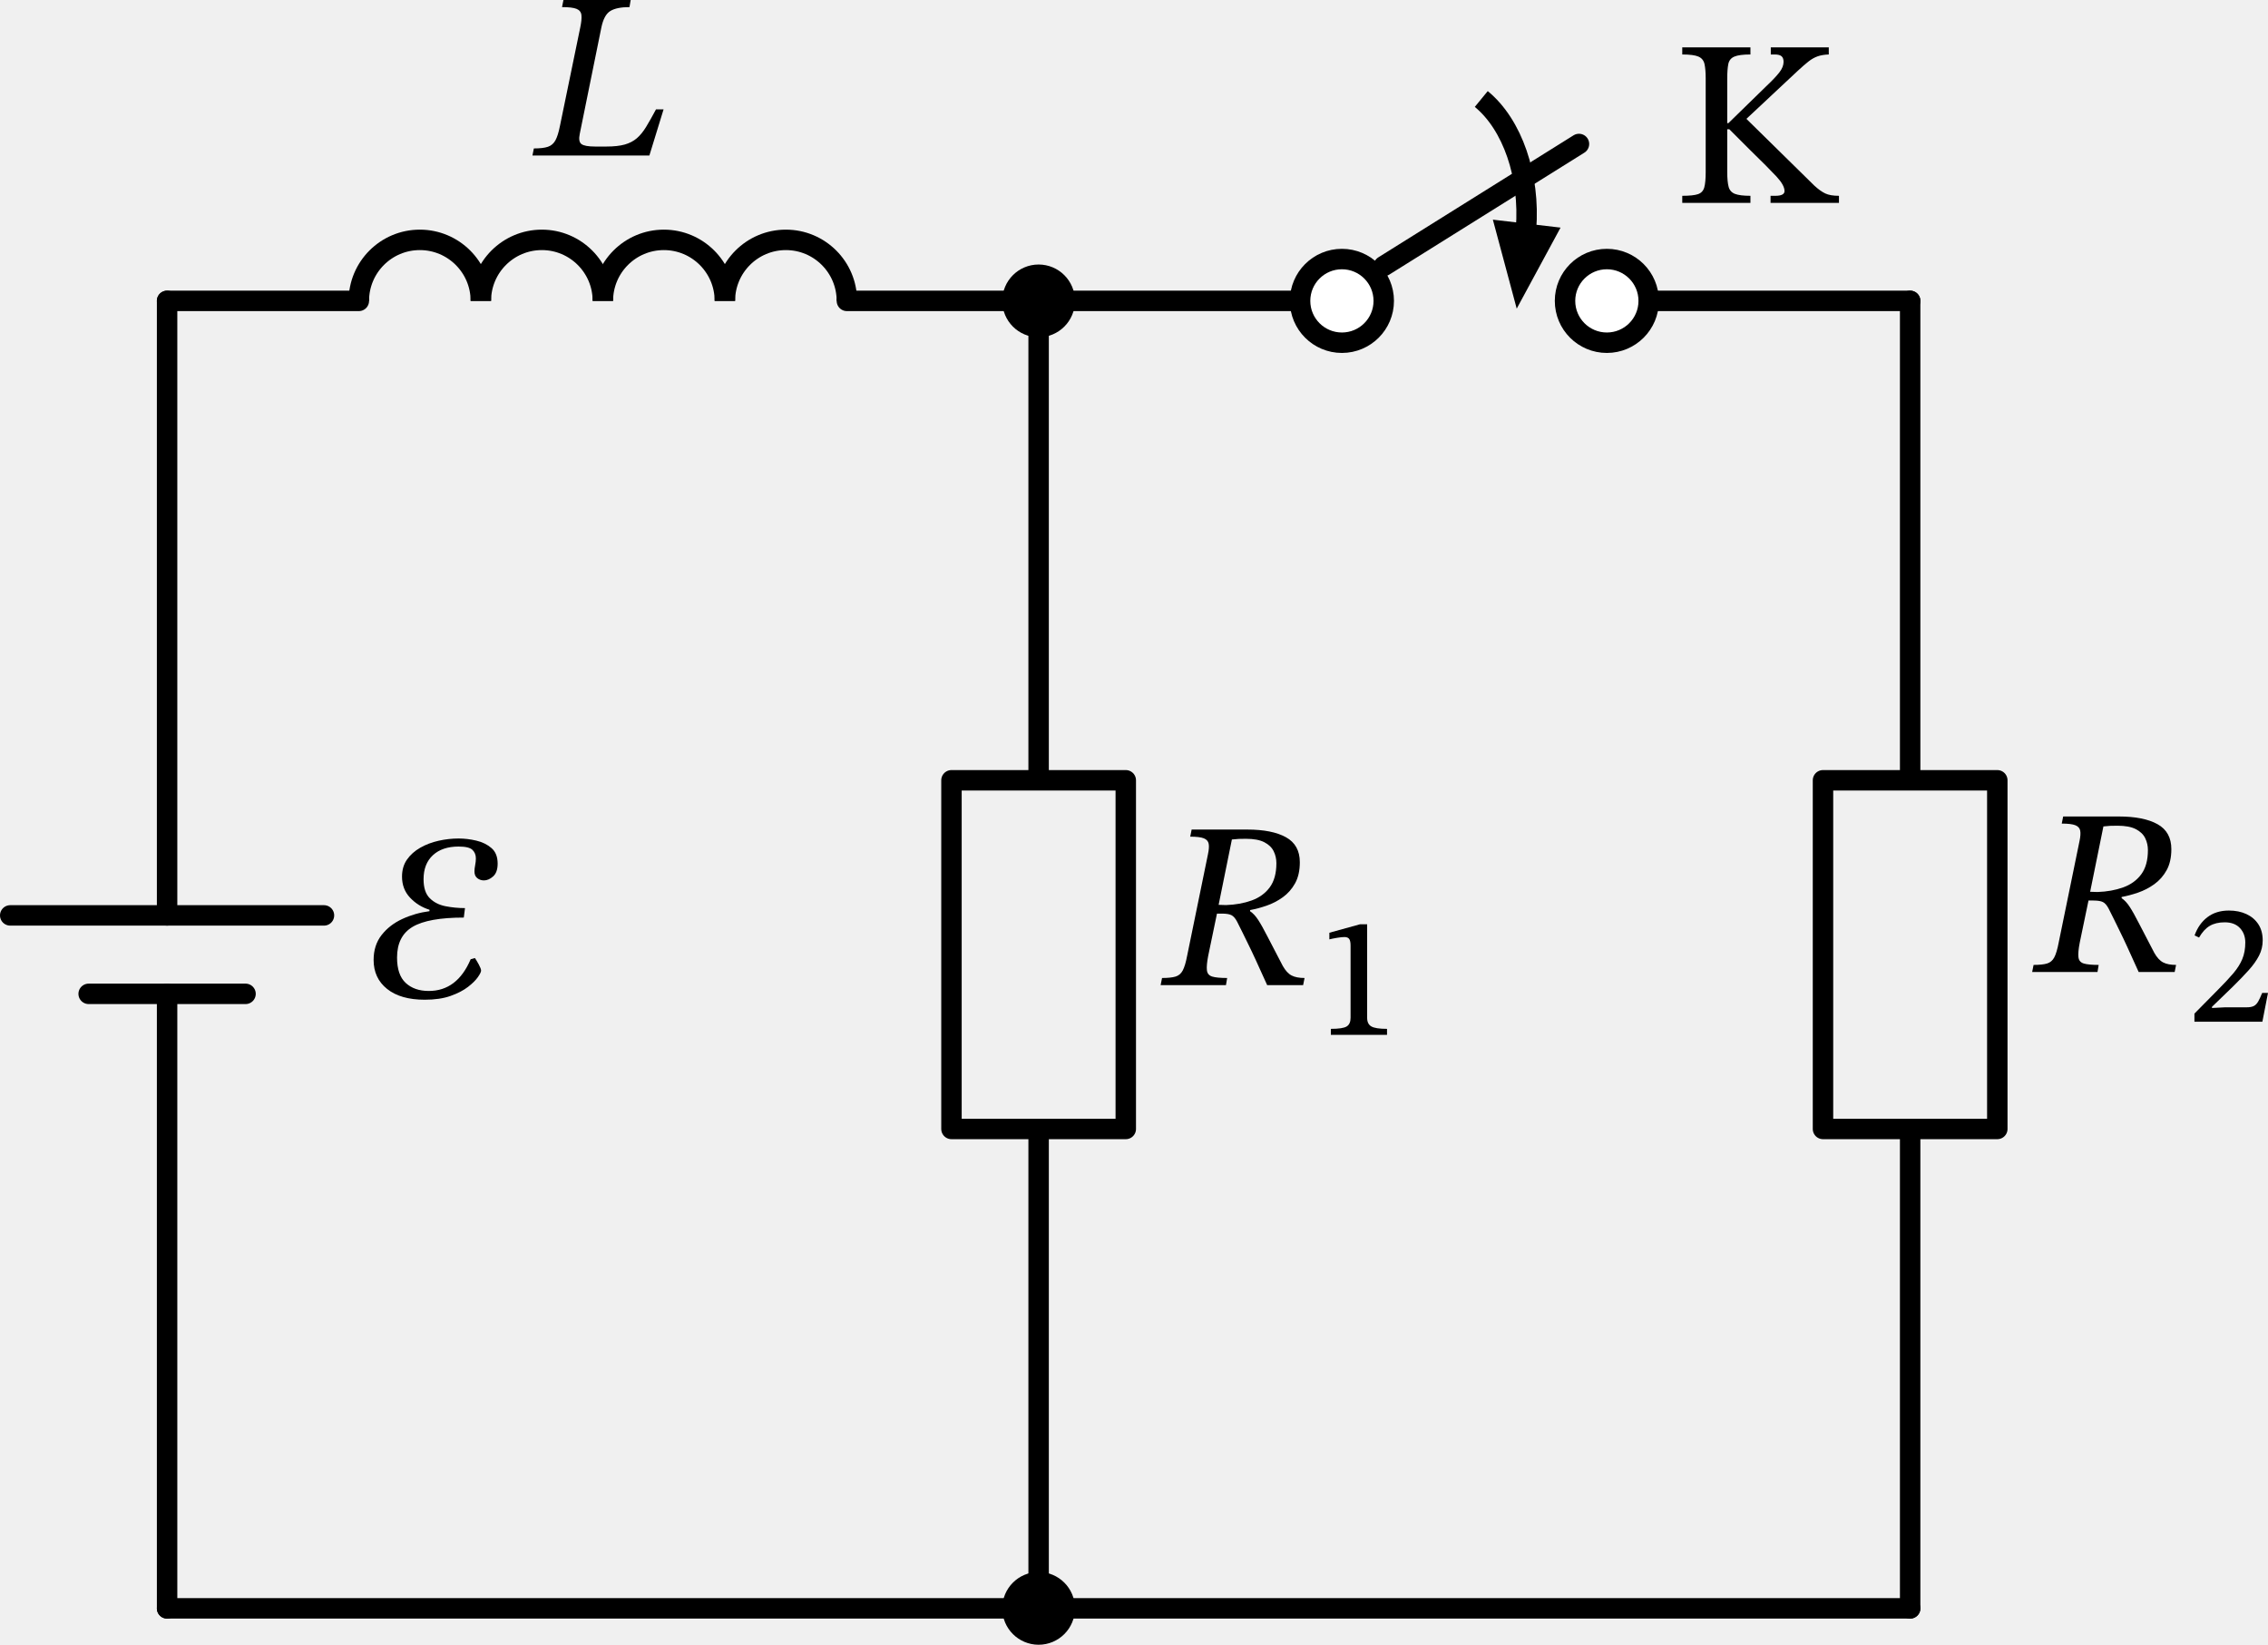
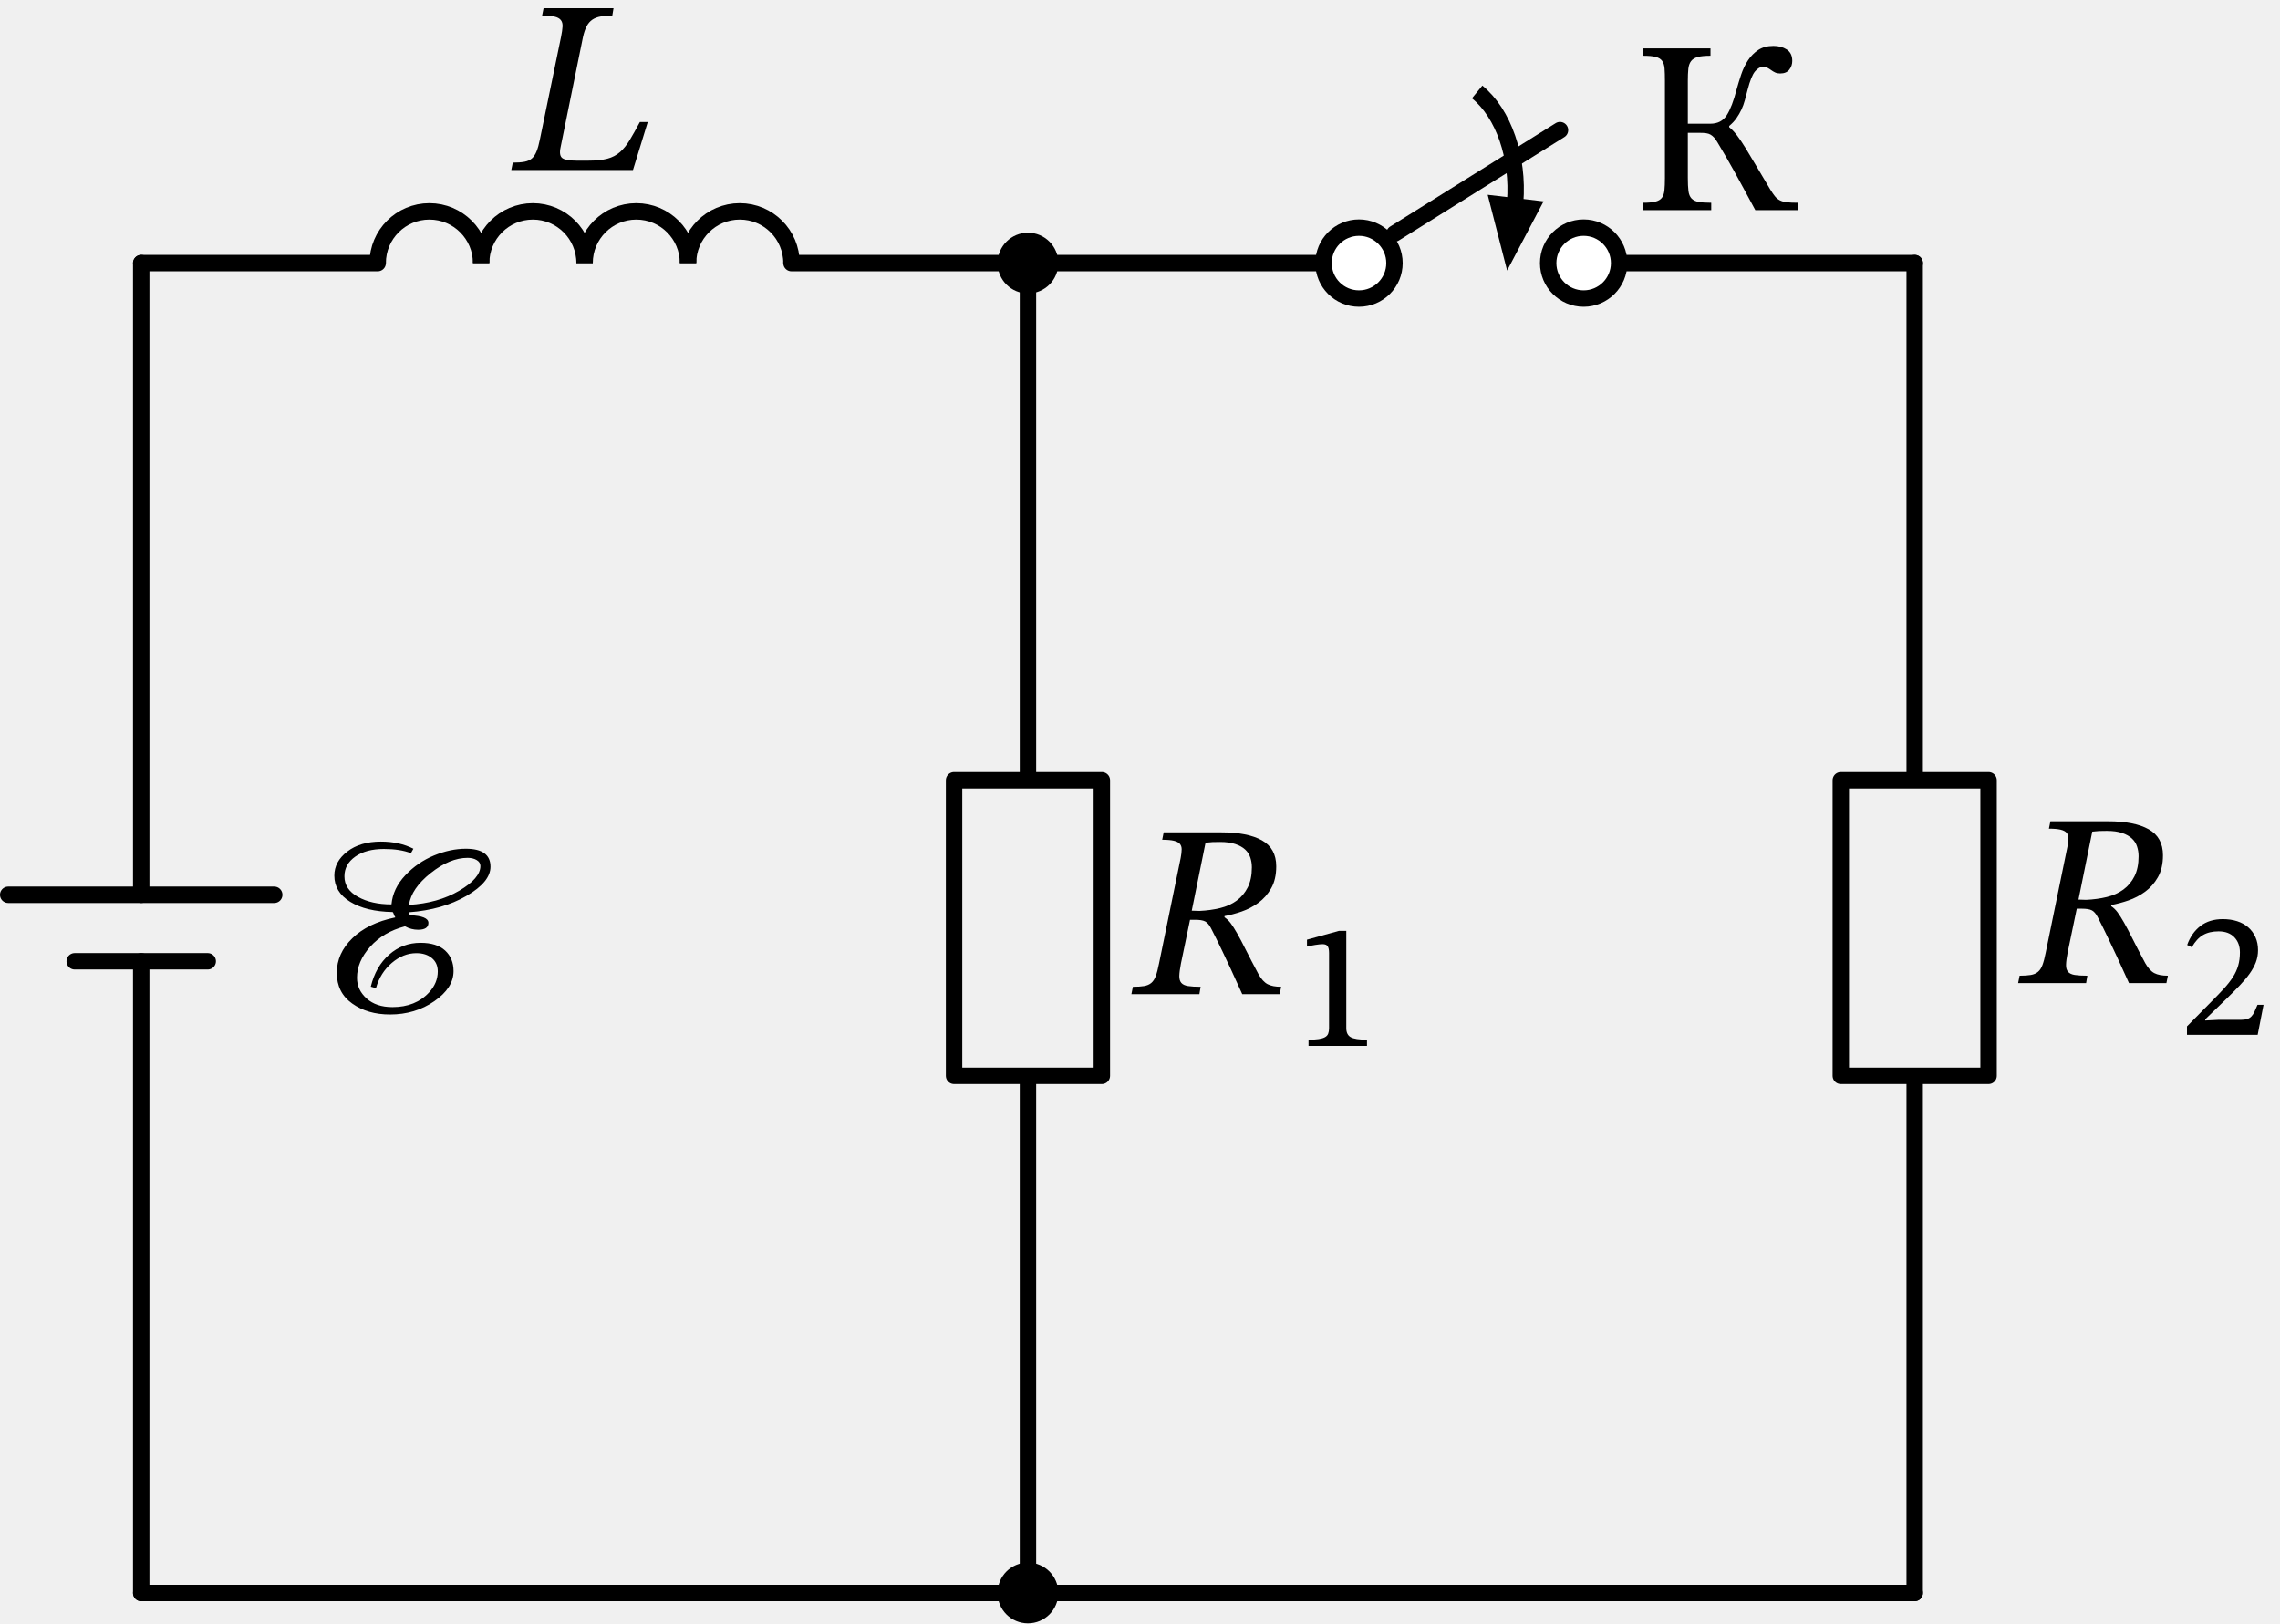
- <svg xmlns="http://www.w3.org/2000/svg" xml:lang="en" height="152.84pt" width="210.789pt" viewBox="-19.82 -165.304 210.789 152.84" id="svg4593" version="1.1">
-   <defs id="defs4" />
-   <path d="m 13.53,-137.344 a 5.67,5.67 0 1 1 11.34,0" style="fill:none;stroke:#000000;stroke-width:1.9" id="path4081" />
-   <path d="m 24.87,-137.344 a 5.67,5.67 0 1 1 11.34,0" style="fill:none;stroke:#000000;stroke-width:1.9" id="path5589" />
-   <path d="m 36.21,-137.344 a 5.67,5.67 0 1 1 11.34,0" style="fill:none;stroke:#000000;stroke-width:1.9" id="path6031" />
-   <path d="m 47.55,-137.344 a 5.67,5.67 0 1 1 11.34,0" style="fill:none;stroke:#000000;stroke-width:1.9" id="path2137" />
-   <path d="m 117.85,-156.104 a 8.1,12.15 0 0 1 4.16,12.08" style="fill:none;stroke:#000000;stroke-width:1.9" id="path9718" />
-   <path d="m 121.302,-137.967 -1.701,-6.342 4.827,0.567 z" style="fill:#000000;stroke:#000000;stroke-linecap:butt;stroke-linejoin:miter" id="path1990" />
-   <path d="m -4.29,-15.844 v -57.105 m 0,-7.29 v -57.105" style="fill:none;stroke:#000000;stroke-width:1.9;stroke-linecap:round;stroke-linejoin:round" id="path3399" />
-   <path d="M 10.29,-80.239 H -18.87" style="fill:none;stroke:#000000;stroke-width:1.9;stroke-linecap:round;stroke-linejoin:round" id="path5531" />
-   <path d="M 3,-72.949 H -11.58" style="fill:none;stroke:#000000;stroke-width:1.9;stroke-linecap:round;stroke-linejoin:round" id="path3487" />
-   <path d="m -4.29,-137.344 h 17.82 m 45.36,0 h 17.82" style="fill:none;stroke:#000000;stroke-width:1.9;stroke-linecap:round;stroke-linejoin:round" id="path2897" />
-   <path d="m 76.71,-137.344 v 44.55 h 8.1 v 32.4 h -16.2 v -32.4 h 8.1 m 0,32.4 v 44.55" style="fill:none;stroke:#000000;stroke-width:1.9;stroke-linecap:round;stroke-linejoin:round" id="path3384" />
-   <path d="m 76.71,-137.344 h 24.3 m 7.776,-3.24 18.144,-11.34 m 6.48,14.58 h 24.3" style="fill:none;stroke:#000000;stroke-width:1.9;stroke-linecap:round;stroke-linejoin:round" id="path9132" />
-   <path d="m 157.71,-137.344 v 44.55 h 8.1 v 32.4 h -16.2 v -32.4 h 8.1 m 0,32.4 v 44.55" style="fill:none;stroke:#000000;stroke-width:1.9;stroke-linecap:round;stroke-linejoin:round" id="path9899" />
-   <path d="m 157.71,-15.844 h -81 -81" style="fill:none;stroke:#000000;stroke-width:1.9;stroke-linecap:round;stroke-linejoin:round" id="path8565" />
-   <g id="g5390" transform="translate(-4.29,-15.84418)">
-     <g id="g7175">
-       <g id="g7313">
-         <path d="m 23.946,-56.559 v 0 q -2.244,0 -3.498,-1.001 -1.254,-1.001 -1.254,-2.695 0,-1.364 0.737,-2.31 0.737,-0.946 1.925,-1.496 1.188,-0.55 2.53,-0.726 v -0.132 q -1.056,-0.33 -1.804,-1.122 -0.748,-0.792 -0.748,-1.958 0,-0.924 0.462,-1.584 0.462,-0.66 1.232,-1.1 0.77,-0.44 1.705,-0.649 0.935,-0.209 1.859,-0.209 0.814,0 1.65,0.198 0.836,0.198 1.408,0.693 0.572,0.495 0.572,1.441 0,0.814 -0.418,1.188 -0.418,0.374 -0.858,0.374 -0.352,0 -0.616,-0.209 -0.264,-0.209 -0.264,-0.627 0,-0.242 0.066,-0.583 0.066,-0.341 0.066,-0.627 0,-0.484 -0.319,-0.792 -0.319,-0.308 -1.287,-0.308 -1.518,0 -2.387,0.803 -0.869,0.803 -0.869,2.233 0,1.188 0.572,1.76 0.572,0.572 1.463,0.748 0.891,0.176 1.815,0.176 l -0.11,0.88 q -3.3,0 -4.752,0.858 -1.452,0.858 -1.452,2.86 0,1.606 0.803,2.354 0.803,0.748 2.145,0.748 2.64,0 3.894,-2.948 l 0.396,-0.11 q 0.154,0.22 0.363,0.605 0.209,0.385 0.209,0.561 0,0.176 -0.297,0.605 -0.297,0.429 -0.924,0.913 -0.627,0.484 -1.617,0.836 -0.99,0.352 -2.398,0.352 z" fill="#000000" id="path8123" />
+ <svg xmlns="http://www.w3.org/2000/svg" xml:lang="en" height="197.75pt" width="277.694pt" viewBox="-17.2 -194.05 277.694 197.75">
+   <path d="M 28.8 -162.0 a 6.3 6.3 0 1 1 12.6 0.0" style="stroke:black;fill:none;stroke-width:2;stroke-dasharray:-;" />
+   <path d="M 41.4 -162.0 a 6.3 6.3 0 1 1 12.6 0.0" style="stroke:black;fill:none;stroke-width:2;stroke-dasharray:-;" />
+   <path d="M 54.0 -162.0 a 6.3 6.3 0 1 1 12.6 0.0" style="stroke:black;fill:none;stroke-width:2;stroke-dasharray:-;" />
+   <path d="M 66.6 -162.0 a 6.3 6.3 0 1 1 12.6 0.0" style="stroke:black;fill:none;stroke-width:2;stroke-dasharray:-;" />
+   <path d="M 162.71 -182.85 a 9.0 13.5 0 0 1 4.63 13.43" style="stroke:black;fill:none;stroke-width:2;stroke-dasharray:-;" />
+   <path d="M 166.521 -162.472 L 164.657 -169.739 L 170.02 -169.109 Z" style="stroke:black;fill:black;stroke-linecap:butt;stroke-linejoin:miter;" />
+   <path d="M 0.0,-0.0 L 4.711828559719442e-15,-76.95 M 5.20781051337412e-15,-85.05 L 9.919639073093561e-15,-162.0" style="stroke:black;fill:none;stroke-width:2;stroke-dasharray:-;stroke-linecap:round;stroke-linejoin:round;" />
+   <path d="M 16.2,-85.05 L -16.2,-85.05" style="stroke:black;fill:none;stroke-width:2;stroke-dasharray:-;stroke-linecap:round;stroke-linejoin:round;" />
+   <path d="M 8.1,-76.95 L -8.1,-76.95" style="stroke:black;fill:none;stroke-width:2;stroke-dasharray:-;stroke-linecap:round;stroke-linejoin:round;" />
+   <path d="M 9.919639073093561e-15,-162.0 L 28.8,-162.0 M 79.2,-162.0 L 108,-162.0" style="stroke:black;fill:none;stroke-width:2;stroke-dasharray:-;stroke-linecap:round;stroke-linejoin:round;" />
+   <path d="M 108,-162.0 L 108,-99.0 L 117,-99.0 L 117,-63.0 L 99,-63.0 L 99,-99.0 L 108,-99.0 M 108,-63.0 L 108,-0.0" style="stroke:black;fill:none;stroke-width:2;stroke-dasharray:-;stroke-linecap:round;stroke-linejoin:round;" />
+   <path d="M 108,-162.0 L 144,-162.0 M 152.64,-165.6 L 172.8,-178.2 M 180,-162.0 L 216,-162.0" style="stroke:black;fill:none;stroke-width:2;stroke-dasharray:-;stroke-linecap:round;stroke-linejoin:round;" />
+   <path d="M 216,-162.0 L 216,-99.0 L 225,-99.0 L 225,-63.0 L 207,-63.0 L 207,-99.0 L 216,-99.0 M 216,-63.0 L 216,-0.0" style="stroke:black;fill:none;stroke-width:2;stroke-dasharray:-;stroke-linecap:round;stroke-linejoin:round;" />
+   <path d="M 216,-0.0 L 108,-1.3226185430791418e-14 L 0.0,-2.6452370861582836e-14" style="stroke:black;fill:none;stroke-width:2;stroke-dasharray:-;stroke-linecap:round;stroke-linejoin:round;" />
+   <g>
+     <g>
+       <g>
+         <path d="M 33.15 -90.66 C 32.01 -91.24 30.69 -91.53 29.19 -91.53 C 27.51 -91.53 26.145 -91.125 25.095 -90.315 C 24.045 -89.505 23.52 -88.53 23.52 -87.39 C 23.52 -86.05 24.165 -84.985 25.455 -84.195 C 26.745 -83.405 28.46 -82.99 30.6 -82.95 C 30.64 -82.95 30.675 -82.91 30.705 -82.83 C 30.735 -82.75 30.77 -82.66 30.81 -82.56 C 30.85 -82.46 30.89 -82.39 30.93 -82.35 L 30.93 -82.29 C 28.71 -81.83 26.97 -80.985 25.71 -79.755 C 24.45 -78.525 23.82 -77.12 23.82 -75.54 C 23.82 -73.94 24.445 -72.695 25.695 -71.805 C 26.945 -70.915 28.48 -70.47 30.3 -70.47 C 32.34 -70.47 34.14 -71.01 35.7 -72.09 C 37.26 -73.17 38.04 -74.39 38.04 -75.75 C 38.04 -76.79 37.7 -77.625 37.02 -78.255 C 36.34 -78.885 35.34 -79.2 34.02 -79.2 C 32.56 -79.2 31.285 -78.72 30.195 -77.76 C 29.105 -76.8 28.36 -75.5 27.96 -73.86 L 28.59 -73.68 C 28.95 -74.94 29.595 -75.965 30.525 -76.755 C 31.455 -77.545 32.45 -77.94 33.51 -77.94 C 34.29 -77.94 34.92 -77.74 35.4 -77.34 C 35.88 -76.94 36.12 -76.4 36.12 -75.72 C 36.12 -74.78 35.77 -73.93 35.07 -73.17 C 33.97 -71.97 32.48 -71.37 30.6 -71.37 C 29.28 -71.37 28.23 -71.72 27.45 -72.42 C 26.67 -73.12 26.28 -73.96 26.28 -74.94 C 26.28 -76.26 26.815 -77.52 27.885 -78.72 C 28.955 -79.92 30.37 -80.75 32.13 -81.21 C 32.63 -80.93 33.16 -80.79 33.72 -80.79 C 34.56 -80.79 34.98 -81.07 34.98 -81.63 C 34.98 -82.19 34.23 -82.5 32.73 -82.56 C 32.67 -82.68 32.63 -82.8 32.61 -82.92 C 35.33 -83.12 37.665 -83.785 39.615 -84.915 C 41.565 -86.045 42.54 -87.23 42.54 -88.47 C 42.54 -89.93 41.54 -90.66 39.54 -90.66 C 38.28 -90.66 36.985 -90.385 35.655 -89.835 C 34.325 -89.285 33.16 -88.48 32.16 -87.42 C 31.16 -86.36 30.6 -85.18 30.48 -83.88 C 28.86 -83.88 27.5 -84.185 26.4 -84.795 C 25.3 -85.405 24.75 -86.24 24.75 -87.3 C 24.75 -88.28 25.19 -89.08 26.07 -89.7 C 26.95 -90.32 28.11 -90.63 29.55 -90.63 C 30.87 -90.63 31.97 -90.46 32.85 -90.12 Z M 41.31 -88.56 C 41.31 -87.56 40.45 -86.555 38.73 -85.545 C 37.01 -84.535 34.97 -83.96 32.61 -83.82 C 32.81 -85.16 33.69 -86.45 35.25 -87.69 C 36.81 -88.93 38.31 -89.55 39.75 -89.55 C 40.19 -89.55 40.56 -89.46 40.86 -89.28 C 41.16 -89.1 41.31 -88.86 41.31 -88.56 Z " fill="black" />
      </g>
    </g>
  </g>
-   <g id="g6614" transform="translate(-4.29,-15.84418)">
-     <g id="g2536">
-       <g id="g2845">
-         <path d="m 46.143,-139.296 v 0 l -1.32,4.29 H 33.955 l 0.132,-0.66 q 0.858,0 1.309,-0.154 0.451,-0.154 0.693,-0.594 0.242,-0.44 0.418,-1.32 l 1.892,-9.174 q 0.154,-0.726 0.11,-1.144 -0.044,-0.418 -0.451,-0.583 -0.407,-0.165 -1.353,-0.165 l 0.132,-0.66 h 6.248 l -0.11,0.66 q -1.188,0 -1.782,0.363 -0.594,0.363 -0.836,1.551 l -2.002,9.856 q -0.154,0.726 0.154,0.957 0.308,0.231 1.276,0.231 h 1.034 q 1.056,0 1.716,-0.187 0.66,-0.187 1.122,-0.583 0.462,-0.396 0.869,-1.067 0.407,-0.671 0.913,-1.617 z" fill="#000000" id="path2924" />
+   <g>
+     <g>
+       <g>
+         <path d="M 59.895 -173.34 L 61.695 -179.19 L 60.735 -179.19 C 60.275 -178.33 59.865 -177.6 59.505 -177 C 59.145 -176.4 58.75 -175.91 58.32 -175.53 C 57.89 -175.15 57.375 -174.88 56.775 -174.72 C 56.175 -174.56 55.395 -174.48 54.435 -174.48 L 53.025 -174.48 C 52.145 -174.48 51.565 -174.585 51.285 -174.795 C 51.005 -175.005 50.935 -175.44 51.075 -176.1 L 53.805 -189.54 C 53.925 -190.08 54.075 -190.52 54.255 -190.86 C 54.435 -191.2 54.665 -191.465 54.945 -191.655 C 55.225 -191.845 55.565 -191.975 55.965 -192.045 C 56.365 -192.115 56.835 -192.15 57.375 -192.15 L 57.525 -193.05 L 49.005 -193.05 L 48.825 -192.15 C 49.465 -192.15 49.965 -192.11 50.325 -192.03 C 50.685 -191.95 50.945 -191.81 51.105 -191.61 C 51.265 -191.41 51.335 -191.145 51.315 -190.815 C 51.295 -190.485 51.235 -190.07 51.135 -189.57 L 48.555 -177.06 C 48.435 -176.46 48.3 -175.975 48.15 -175.605 C 48 -175.235 47.81 -174.95 47.58 -174.75 C 47.35 -174.55 47.05 -174.415 46.68 -174.345 C 46.31 -174.275 45.835 -174.24 45.255 -174.24 L 45.075 -173.34 Z " fill="black" />
      </g>
    </g>
  </g>
-   <circle cx="76.71" cy="-15.844" r="2.43" style="fill:#000000;stroke:#000000;stroke-width:1.9" id="circle1" />
-   <g id="g3509" transform="translate(-4.29,-15.84418)">
-     <g id="g9754">
-       <g id="g4065">
-         <path d="m 105.276,-69.336 v 0 q 0,1.166 -0.44,1.958 -0.44,0.792 -1.144,1.298 -0.704,0.506 -1.507,0.781 -0.803,0.275 -1.529,0.407 v 0.11 q 0.396,0.264 0.748,0.803 0.352,0.539 0.869,1.551 0.517,1.012 1.419,2.728 0.374,0.66 0.825,0.891 0.451,0.231 1.199,0.231 l -0.132,0.66 h -3.344 q -0.616,-1.364 -1.034,-2.277 -0.418,-0.913 -0.726,-1.529 -0.308,-0.616 -0.539,-1.1 -0.231,-0.484 -0.495,-0.99 -0.242,-0.462 -0.528,-0.605 -0.286,-0.143 -0.88,-0.143 h -0.462 l -0.814,3.916 q -0.176,0.902 -0.121,1.353 0.055,0.451 0.495,0.583 0.44,0.132 1.386,0.132 l -0.11,0.66 H 92.34 l 0.132,-0.66 q 0.814,0 1.254,-0.132 0.44,-0.132 0.671,-0.572 0.231,-0.44 0.407,-1.364 l 1.936,-9.438 q 0.132,-0.616 0.066,-0.968 -0.066,-0.352 -0.451,-0.506 -0.385,-0.154 -1.265,-0.154 l 0.132,-0.66 h 5.17 q 2.31,0 3.597,0.715 1.287,0.715 1.287,2.321 z m -6.314,-2.112 v 0 l -1.232,6.072 0.682,0.022 q 1.32,-0.044 2.387,-0.429 1.067,-0.385 1.683,-1.221 0.616,-0.836 0.616,-2.244 0,-0.594 -0.253,-1.111 -0.253,-0.517 -0.869,-0.836 -0.616,-0.319 -1.716,-0.319 -0.418,0 -0.671,0.011 -0.253,0.011 -0.627,0.055 z" fill="#000000" id="path6758" />
-         <path d="m 113.381,-53.298 v 0 h -5.221 v -0.554 q 1.109,0 1.471,-0.224 0.362,-0.223 0.362,-0.808 v -6.715 q 0,-0.415 -0.123,-0.6 -0.124,-0.185 -0.447,-0.185 -0.246,0 -0.67,0.069 -0.423,0.07 -0.731,0.147 v -0.616 l 2.849,-0.786 h 0.662 v 8.686 q 0,0.585 0.393,0.808 0.392,0.224 1.455,0.224 z" fill="#000000" id="path1848" />
+   <circle cx="108" cy="-0.0" r="2.7" style="stroke:black;fill:black;stroke-width:2;stroke-dasharray:-;" />
+   <g>
+     <g>
+       <g>
+         <path d="M 138.24 -88.515 C 138.24 -89.975 137.66 -91.03 136.5 -91.68 C 135.34 -92.33 133.7 -92.655 131.58 -92.655 L 124.53 -92.655 L 124.35 -91.755 C 124.95 -91.755 125.42 -91.715 125.76 -91.635 C 126.1 -91.555 126.345 -91.43 126.495 -91.26 C 126.645 -91.09 126.72 -90.865 126.72 -90.585 C 126.72 -90.305 126.68 -89.955 126.6 -89.535 L 123.96 -76.665 C 123.84 -76.045 123.71 -75.545 123.57 -75.165 C 123.43 -74.785 123.245 -74.5 123.015 -74.31 C 122.785 -74.12 122.495 -73.995 122.145 -73.935 C 121.795 -73.875 121.34 -73.845 120.78 -73.845 L 120.6 -72.945 L 128.88 -72.945 L 129.03 -73.845 C 128.39 -73.845 127.88 -73.875 127.5 -73.935 C 127.12 -73.995 126.845 -74.125 126.675 -74.325 C 126.505 -74.525 126.425 -74.81 126.435 -75.18 C 126.445 -75.55 126.51 -76.045 126.63 -76.665 L 127.74 -82.005 L 128.37 -82.005 C 128.91 -82.005 129.31 -81.94 129.57 -81.81 C 129.83 -81.68 130.07 -81.405 130.29 -80.985 C 130.53 -80.525 130.755 -80.08 130.965 -79.65 C 131.175 -79.22 131.42 -78.715 131.7 -78.135 C 131.98 -77.555 132.31 -76.855 132.69 -76.035 C 133.07 -75.215 133.54 -74.185 134.1 -72.945 L 138.66 -72.945 L 138.84 -73.845 C 138.14 -73.845 137.59 -73.95 137.19 -74.16 C 136.79 -74.37 136.42 -74.775 136.08 -75.375 C 135.46 -76.535 134.95 -77.515 134.55 -78.315 C 134.15 -79.115 133.8 -79.78 133.5 -80.31 C 133.2 -80.84 132.935 -81.26 132.705 -81.57 C 132.475 -81.88 132.22 -82.125 131.94 -82.305 L 131.94 -82.455 C 132.6 -82.575 133.295 -82.76 134.025 -83.01 C 134.755 -83.26 135.435 -83.615 136.065 -84.075 C 136.695 -84.535 137.215 -85.125 137.625 -85.845 C 138.035 -86.565 138.24 -87.455 138.24 -88.515 Z M 127.95 -83.115 L 129.63 -91.395 C 129.97 -91.435 130.25 -91.46 130.47 -91.47 C 130.69 -91.48 131 -91.485 131.4 -91.485 C 132.14 -91.485 132.76 -91.4 133.26 -91.23 C 133.76 -91.06 134.16 -90.835 134.46 -90.555 C 134.76 -90.275 134.97 -89.945 135.09 -89.565 C 135.21 -89.185 135.27 -88.795 135.27 -88.395 C 135.27 -87.435 135.105 -86.625 134.775 -85.965 C 134.445 -85.305 133.995 -84.765 133.425 -84.345 C 132.855 -83.925 132.18 -83.62 131.4 -83.43 C 130.62 -83.24 129.78 -83.125 128.88 -83.085 Z " fill="black" />
+         <path d="M 142.173 -66.645 L 149.292 -66.645 L 149.292 -67.401 C 148.326 -67.401 147.665 -67.502 147.308 -67.706 C 146.951 -67.909 146.772 -68.276 146.772 -68.808 L 146.772 -80.652 L 145.869 -80.652 L 141.984 -79.581 L 141.984 -78.741 C 142.264 -78.811 142.597 -78.877 142.982 -78.941 C 143.366 -79.004 143.671 -79.035 143.895 -79.035 C 144.189 -79.035 144.392 -78.951 144.504 -78.783 C 144.616 -78.615 144.672 -78.342 144.672 -77.964 L 144.672 -68.808 C 144.672 -68.542 144.637 -68.318 144.567 -68.136 C 144.497 -67.954 144.368 -67.81 144.179 -67.706 C 143.99 -67.6 143.734 -67.523 143.412 -67.474 C 143.09 -67.426 142.677 -67.401 142.173 -67.401 Z " fill="black" />
      </g>
    </g>
  </g>
-   <circle cx="104.898" cy="-137.344" r="3.888" style="fill:#ffffff;stroke:#000000;stroke-width:1.9" id="circle2" />
-   <circle cx="129.522" cy="-137.344" r="3.888" style="fill:#ffffff;stroke:#000000;stroke-width:1.9" id="circle3" />
-   <g id="g2561" transform="translate(-4.29,-15.84418)">
-     <g id="g7762">
-       <g id="g3031">
-         <path d="m 142.998,-133.486 v 0 -8.668 q 0,-0.858 -0.11,-1.353 -0.11,-0.495 -0.561,-0.693 -0.451,-0.198 -1.507,-0.198 v -0.66 h 6.336 v 0.66 q -1.034,0 -1.496,0.198 -0.462,0.198 -0.561,0.693 -0.099,0.495 -0.099,1.353 v 4.136 h 0.11 l 3.564,-3.476 q 0.77,-0.726 1.166,-1.232 0.396,-0.506 0.396,-0.99 0,-0.352 -0.187,-0.517 -0.187,-0.165 -0.649,-0.165 h -0.352 v -0.66 h 5.39 v 0.66 q -0.616,0.022 -1.045,0.176 -0.429,0.154 -0.836,0.473 -0.407,0.319 -1.001,0.869 l -4.774,4.466 6.314,6.204 q 0.55,0.506 1.012,0.726 0.462,0.22 1.276,0.22 v 0.66 h -6.358 v -0.66 h 0.44 q 0.858,0 0.858,-0.44 0,-0.55 -0.759,-1.364 -0.759,-0.814 -2.431,-2.442 l -1.936,-1.936 H 145 v 3.96 q 0,0.924 0.132,1.397 0.132,0.473 0.594,0.649 0.462,0.176 1.43,0.176 v 0.66 h -6.336 v -0.66 q 1.012,0 1.463,-0.154 0.451,-0.154 0.583,-0.627 0.132,-0.473 0.132,-1.441 z" fill="#000000" id="path1333" />
+   <circle cx="148.32" cy="-162.0" r="4.32" style="stroke:black;fill:white;stroke-width:2;stroke-dasharray:-;" />
+   <circle cx="175.68" cy="-162.0" r="4.32" style="stroke:black;fill:white;stroke-width:2;stroke-dasharray:-;" />
+   <g>
+     <g>
+       <g>
+         <path d="M 201.78 -168.449 L 201.78 -169.349 C 201.22 -169.349 200.77 -169.369 200.43 -169.409 C 200.09 -169.449 199.805 -169.529 199.575 -169.649 C 199.345 -169.769 199.145 -169.934 198.975 -170.144 C 198.805 -170.354 198.61 -170.639 198.39 -170.999 C 197.73 -172.099 197.16 -173.059 196.68 -173.879 C 196.2 -174.699 195.775 -175.409 195.405 -176.009 C 195.035 -176.609 194.695 -177.114 194.385 -177.524 C 194.075 -177.934 193.75 -178.279 193.41 -178.559 L 193.41 -178.709 C 193.77 -179.009 194.065 -179.324 194.295 -179.654 C 194.525 -179.984 194.725 -180.329 194.895 -180.689 C 195.065 -181.049 195.205 -181.434 195.315 -181.844 C 195.425 -182.254 195.54 -182.689 195.66 -183.149 C 195.94 -184.229 196.235 -184.959 196.545 -185.339 C 196.855 -185.719 197.19 -185.909 197.55 -185.909 C 197.75 -185.909 197.925 -185.869 198.075 -185.789 C 198.225 -185.709 198.375 -185.614 198.525 -185.504 C 198.675 -185.394 198.835 -185.299 199.005 -185.219 C 199.175 -185.139 199.38 -185.099 199.62 -185.099 C 200.12 -185.099 200.49 -185.254 200.73 -185.564 C 200.97 -185.874 201.09 -186.229 201.09 -186.629 C 201.09 -187.269 200.865 -187.734 200.415 -188.024 C 199.965 -188.314 199.43 -188.459 198.81 -188.459 C 198.07 -188.459 197.45 -188.294 196.95 -187.964 C 196.45 -187.634 196.03 -187.209 195.69 -186.689 C 195.35 -186.169 195.075 -185.594 194.865 -184.964 C 194.655 -184.334 194.47 -183.729 194.31 -183.149 C 193.95 -181.749 193.55 -180.704 193.11 -180.014 C 192.67 -179.324 192 -178.979 191.1 -178.979 L 188.37 -178.979 L 188.37 -184.199 C 188.37 -184.779 188.39 -185.264 188.43 -185.654 C 188.47 -186.044 188.58 -186.359 188.76 -186.599 C 188.94 -186.839 189.215 -187.009 189.585 -187.109 C 189.955 -187.209 190.47 -187.259 191.13 -187.259 L 191.13 -188.159 L 182.91 -188.159 L 182.91 -187.259 C 183.57 -187.259 184.08 -187.214 184.44 -187.124 C 184.8 -187.034 185.065 -186.874 185.235 -186.644 C 185.405 -186.414 185.505 -186.104 185.535 -185.714 C 185.565 -185.324 185.58 -184.819 185.58 -184.199 L 185.58 -172.379 C 185.58 -171.759 185.56 -171.254 185.52 -170.864 C 185.48 -170.474 185.375 -170.169 185.205 -169.949 C 185.035 -169.729 184.77 -169.574 184.41 -169.484 C 184.05 -169.394 183.55 -169.349 182.91 -169.349 L 182.91 -168.449 L 191.22 -168.449 L 191.22 -169.349 C 190.56 -169.349 190.045 -169.384 189.675 -169.454 C 189.305 -169.524 189.02 -169.664 188.82 -169.874 C 188.62 -170.084 188.495 -170.389 188.445 -170.789 C 188.395 -171.189 188.37 -171.719 188.37 -172.379 L 188.37 -177.869 L 189.81 -177.869 C 190.13 -177.869 190.395 -177.854 190.605 -177.824 C 190.815 -177.794 190.995 -177.734 191.145 -177.644 C 191.295 -177.554 191.435 -177.439 191.565 -177.299 C 191.695 -177.159 191.83 -176.969 191.97 -176.729 C 192.33 -176.129 192.675 -175.544 193.005 -174.974 C 193.335 -174.404 193.675 -173.804 194.025 -173.174 C 194.375 -172.544 194.755 -171.849 195.165 -171.089 C 195.575 -170.329 196.05 -169.449 196.59 -168.449 Z " fill="black" />
      </g>
    </g>
  </g>
-   <g id="g4659" transform="translate(-4.29,-15.84418)">
-     <g id="g1264">
-       <g id="g5735">
-         <path d="m 186.276,-70.551 v 0 q 0,1.166 -0.44,1.958 -0.44,0.792 -1.144,1.298 -0.704,0.506 -1.507,0.781 -0.803,0.275 -1.529,0.407 v 0.11 q 0.396,0.264 0.748,0.803 0.352,0.539 0.869,1.551 0.517,1.012 1.419,2.728 0.374,0.66 0.825,0.891 0.451,0.231 1.199,0.231 l -0.132,0.66 h -3.344 q -0.616,-1.364 -1.034,-2.277 -0.418,-0.913 -0.726,-1.529 -0.308,-0.616 -0.539,-1.1 -0.231,-0.484 -0.495,-0.99 -0.242,-0.462 -0.528,-0.605 -0.286,-0.143 -0.88,-0.143 h -0.462 l -0.814,3.916 q -0.176,0.902 -0.121,1.353 0.055,0.451 0.495,0.583 0.44,0.132 1.386,0.132 l -0.11,0.66 h -6.072 l 0.132,-0.66 q 0.814,0 1.254,-0.132 0.44,-0.132 0.671,-0.572 0.231,-0.44 0.407,-1.364 l 1.936,-9.438 q 0.132,-0.616 0.066,-0.968 -0.066,-0.352 -0.451,-0.506 -0.385,-0.154 -1.265,-0.154 l 0.132,-0.66 h 5.17 q 2.31,0 3.597,0.715 1.287,0.715 1.287,2.321 z m -6.314,-2.112 v 0 l -1.232,6.072 0.682,0.022 q 1.32,-0.044 2.387,-0.429 1.067,-0.385 1.683,-1.221 0.616,-0.836 0.616,-2.244 0,-0.594 -0.253,-1.111 -0.253,-0.517 -0.869,-0.836 -0.616,-0.319 -1.716,-0.319 -0.418,0 -0.671,0.011 -0.253,0.011 -0.627,0.055 z" fill="#000000" id="path5708" />
-         <path d="m 195.259,-57.193 v 0 l -0.524,2.68 h -6.314 v -0.755 l 2.187,-2.217 q 0.862,-0.863 1.424,-1.525 0.562,-0.662 0.84,-1.332 0.277,-0.67 0.277,-1.532 0,-0.816 -0.501,-1.348 -0.5,-0.531 -1.409,-0.531 -0.831,0 -1.394,0.331 -0.562,0.331 -0.993,1.086 l -0.416,-0.2 q 0.385,-1.078 1.194,-1.694 0.808,-0.616 1.994,-0.616 0.924,0 1.633,0.331 0.708,0.331 1.108,0.947 0.401,0.616 0.401,1.494 0,0.754 -0.339,1.416 -0.339,0.663 -0.963,1.356 -0.623,0.693 -1.486,1.54 l -1.925,1.863 v 0.108 l 1.202,-0.062 h 2.002 q 0.446,0 0.685,-0.123 0.239,-0.123 0.408,-0.423 0.169,-0.301 0.37,-0.794 z" fill="#000000" id="path1979" />
+   <g>
+     <g>
+       <g>
+         <path d="M 246.24 -89.865 C 246.24 -91.325 245.66 -92.38 244.5 -93.03 C 243.34 -93.68 241.7 -94.005 239.58 -94.005 L 232.53 -94.005 L 232.35 -93.105 C 232.95 -93.105 233.42 -93.065 233.76 -92.985 C 234.1 -92.905 234.345 -92.78 234.495 -92.61 C 234.645 -92.44 234.72 -92.215 234.72 -91.935 C 234.72 -91.655 234.68 -91.305 234.6 -90.885 L 231.96 -78.015 C 231.84 -77.395 231.71 -76.895 231.57 -76.515 C 231.43 -76.135 231.245 -75.85 231.015 -75.66 C 230.785 -75.47 230.495 -75.345 230.145 -75.285 C 229.795 -75.225 229.34 -75.195 228.78 -75.195 L 228.6 -74.295 L 236.88 -74.295 L 237.03 -75.195 C 236.39 -75.195 235.88 -75.225 235.5 -75.285 C 235.12 -75.345 234.845 -75.475 234.675 -75.675 C 234.505 -75.875 234.425 -76.16 234.435 -76.53 C 234.445 -76.9 234.51 -77.395 234.63 -78.015 L 235.74 -83.355 L 236.37 -83.355 C 236.91 -83.355 237.31 -83.29 237.57 -83.16 C 237.83 -83.03 238.07 -82.755 238.29 -82.335 C 238.53 -81.875 238.755 -81.43 238.965 -81 C 239.175 -80.57 239.42 -80.065 239.7 -79.485 C 239.98 -78.905 240.31 -78.205 240.69 -77.385 C 241.07 -76.565 241.54 -75.535 242.1 -74.295 L 246.66 -74.295 L 246.84 -75.195 C 246.14 -75.195 245.59 -75.3 245.19 -75.51 C 244.79 -75.72 244.42 -76.125 244.08 -76.725 C 243.46 -77.885 242.95 -78.865 242.55 -79.665 C 242.15 -80.465 241.8 -81.13 241.5 -81.66 C 241.2 -82.19 240.935 -82.61 240.705 -82.92 C 240.475 -83.23 240.22 -83.475 239.94 -83.655 L 239.94 -83.805 C 240.6 -83.925 241.295 -84.11 242.025 -84.36 C 242.755 -84.61 243.435 -84.965 244.065 -85.425 C 244.695 -85.885 245.215 -86.475 245.625 -87.195 C 246.035 -87.915 246.24 -88.805 246.24 -89.865 Z M 235.95 -84.465 L 237.63 -92.745 C 237.97 -92.785 238.25 -92.81 238.47 -92.82 C 238.69 -92.83 239 -92.835 239.4 -92.835 C 240.14 -92.835 240.76 -92.75 241.26 -92.58 C 241.76 -92.41 242.16 -92.185 242.46 -91.905 C 242.76 -91.625 242.97 -91.295 243.09 -90.915 C 243.21 -90.535 243.27 -90.145 243.27 -89.745 C 243.27 -88.785 243.105 -87.975 242.775 -87.315 C 242.445 -86.655 241.995 -86.115 241.425 -85.695 C 240.855 -85.275 240.18 -84.97 239.4 -84.78 C 238.62 -84.59 237.78 -84.475 236.88 -84.435 Z " fill="black" />
+         <path d="M 257.775 -67.995 L 258.489 -71.649 L 257.754 -71.649 C 257.614 -71.313 257.488 -71.026 257.376 -70.788 C 257.264 -70.55 257.138 -70.361 256.998 -70.221 C 256.858 -70.081 256.69 -69.98 256.494 -69.916 C 256.298 -69.854 256.053 -69.822 255.759 -69.822 L 253.029 -69.822 L 251.391 -69.738 L 251.391 -69.885 L 254.016 -72.426 C 254.604 -73 255.133 -73.532 255.602 -74.022 C 256.07 -74.512 256.469 -74.988 256.799 -75.45 C 257.128 -75.912 257.38 -76.374 257.555 -76.836 C 257.729 -77.298 257.817 -77.788 257.817 -78.306 C 257.817 -78.894 257.712 -79.423 257.502 -79.892 C 257.292 -80.36 256.998 -80.759 256.62 -81.089 C 256.242 -81.418 255.791 -81.666 255.266 -81.834 C 254.741 -82.002 254.163 -82.086 253.533 -82.086 C 252.441 -82.086 251.531 -81.806 250.803 -81.246 C 250.075 -80.686 249.536 -79.916 249.186 -78.936 L 249.753 -78.663 C 250.145 -79.349 250.597 -79.843 251.108 -80.144 C 251.618 -80.444 252.252 -80.595 253.008 -80.595 C 253.834 -80.595 254.474 -80.357 254.93 -79.881 C 255.385 -79.405 255.612 -78.789 255.612 -78.033 C 255.612 -77.445 255.542 -76.91 255.402 -76.427 C 255.262 -75.944 255.049 -75.478 254.762 -75.03 C 254.474 -74.582 254.114 -74.12 253.68 -73.644 C 253.246 -73.168 252.735 -72.636 252.147 -72.048 L 249.165 -69.024 L 249.165 -67.995 Z " fill="black" />
      </g>
    </g>
  </g>
-   <circle cx="76.71" cy="-137.344" r="2.43" style="fill:#000000;stroke:#000000;stroke-width:1.9" id="circle4" />
+   <circle cx="108" cy="-162.0" r="2.7" style="stroke:black;fill:black;stroke-width:2;stroke-dasharray:-;" />
</svg>
